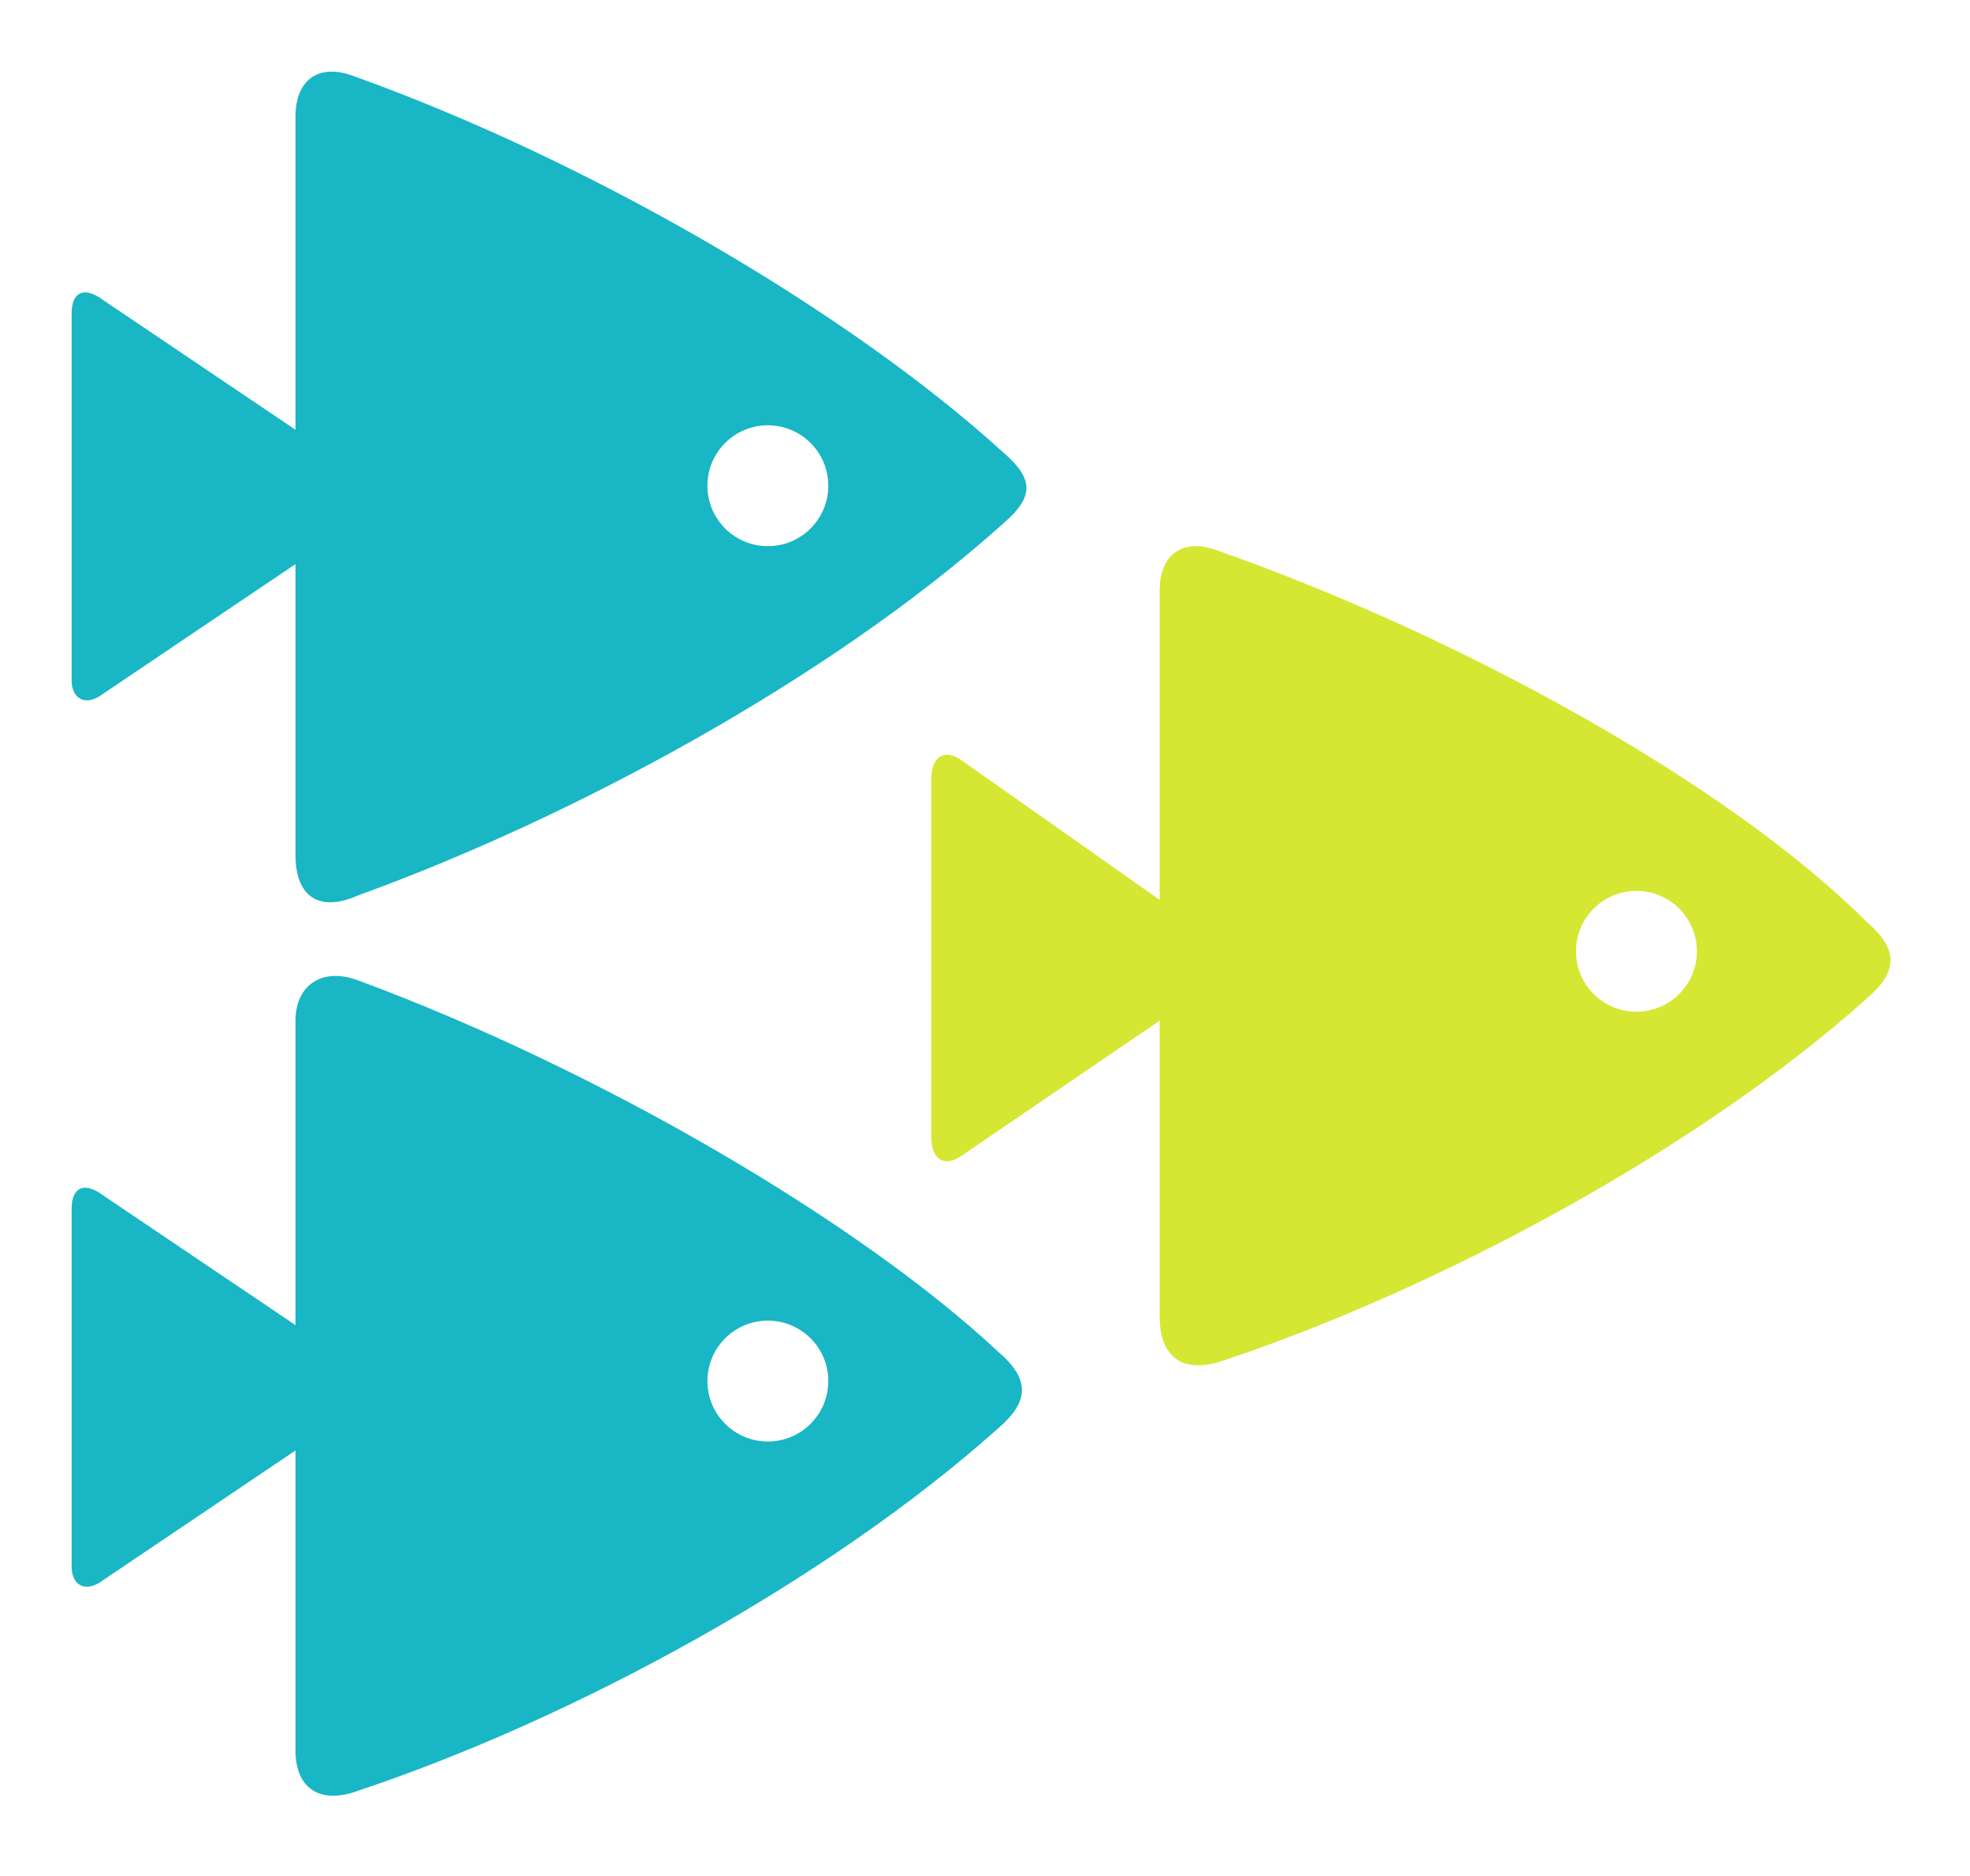
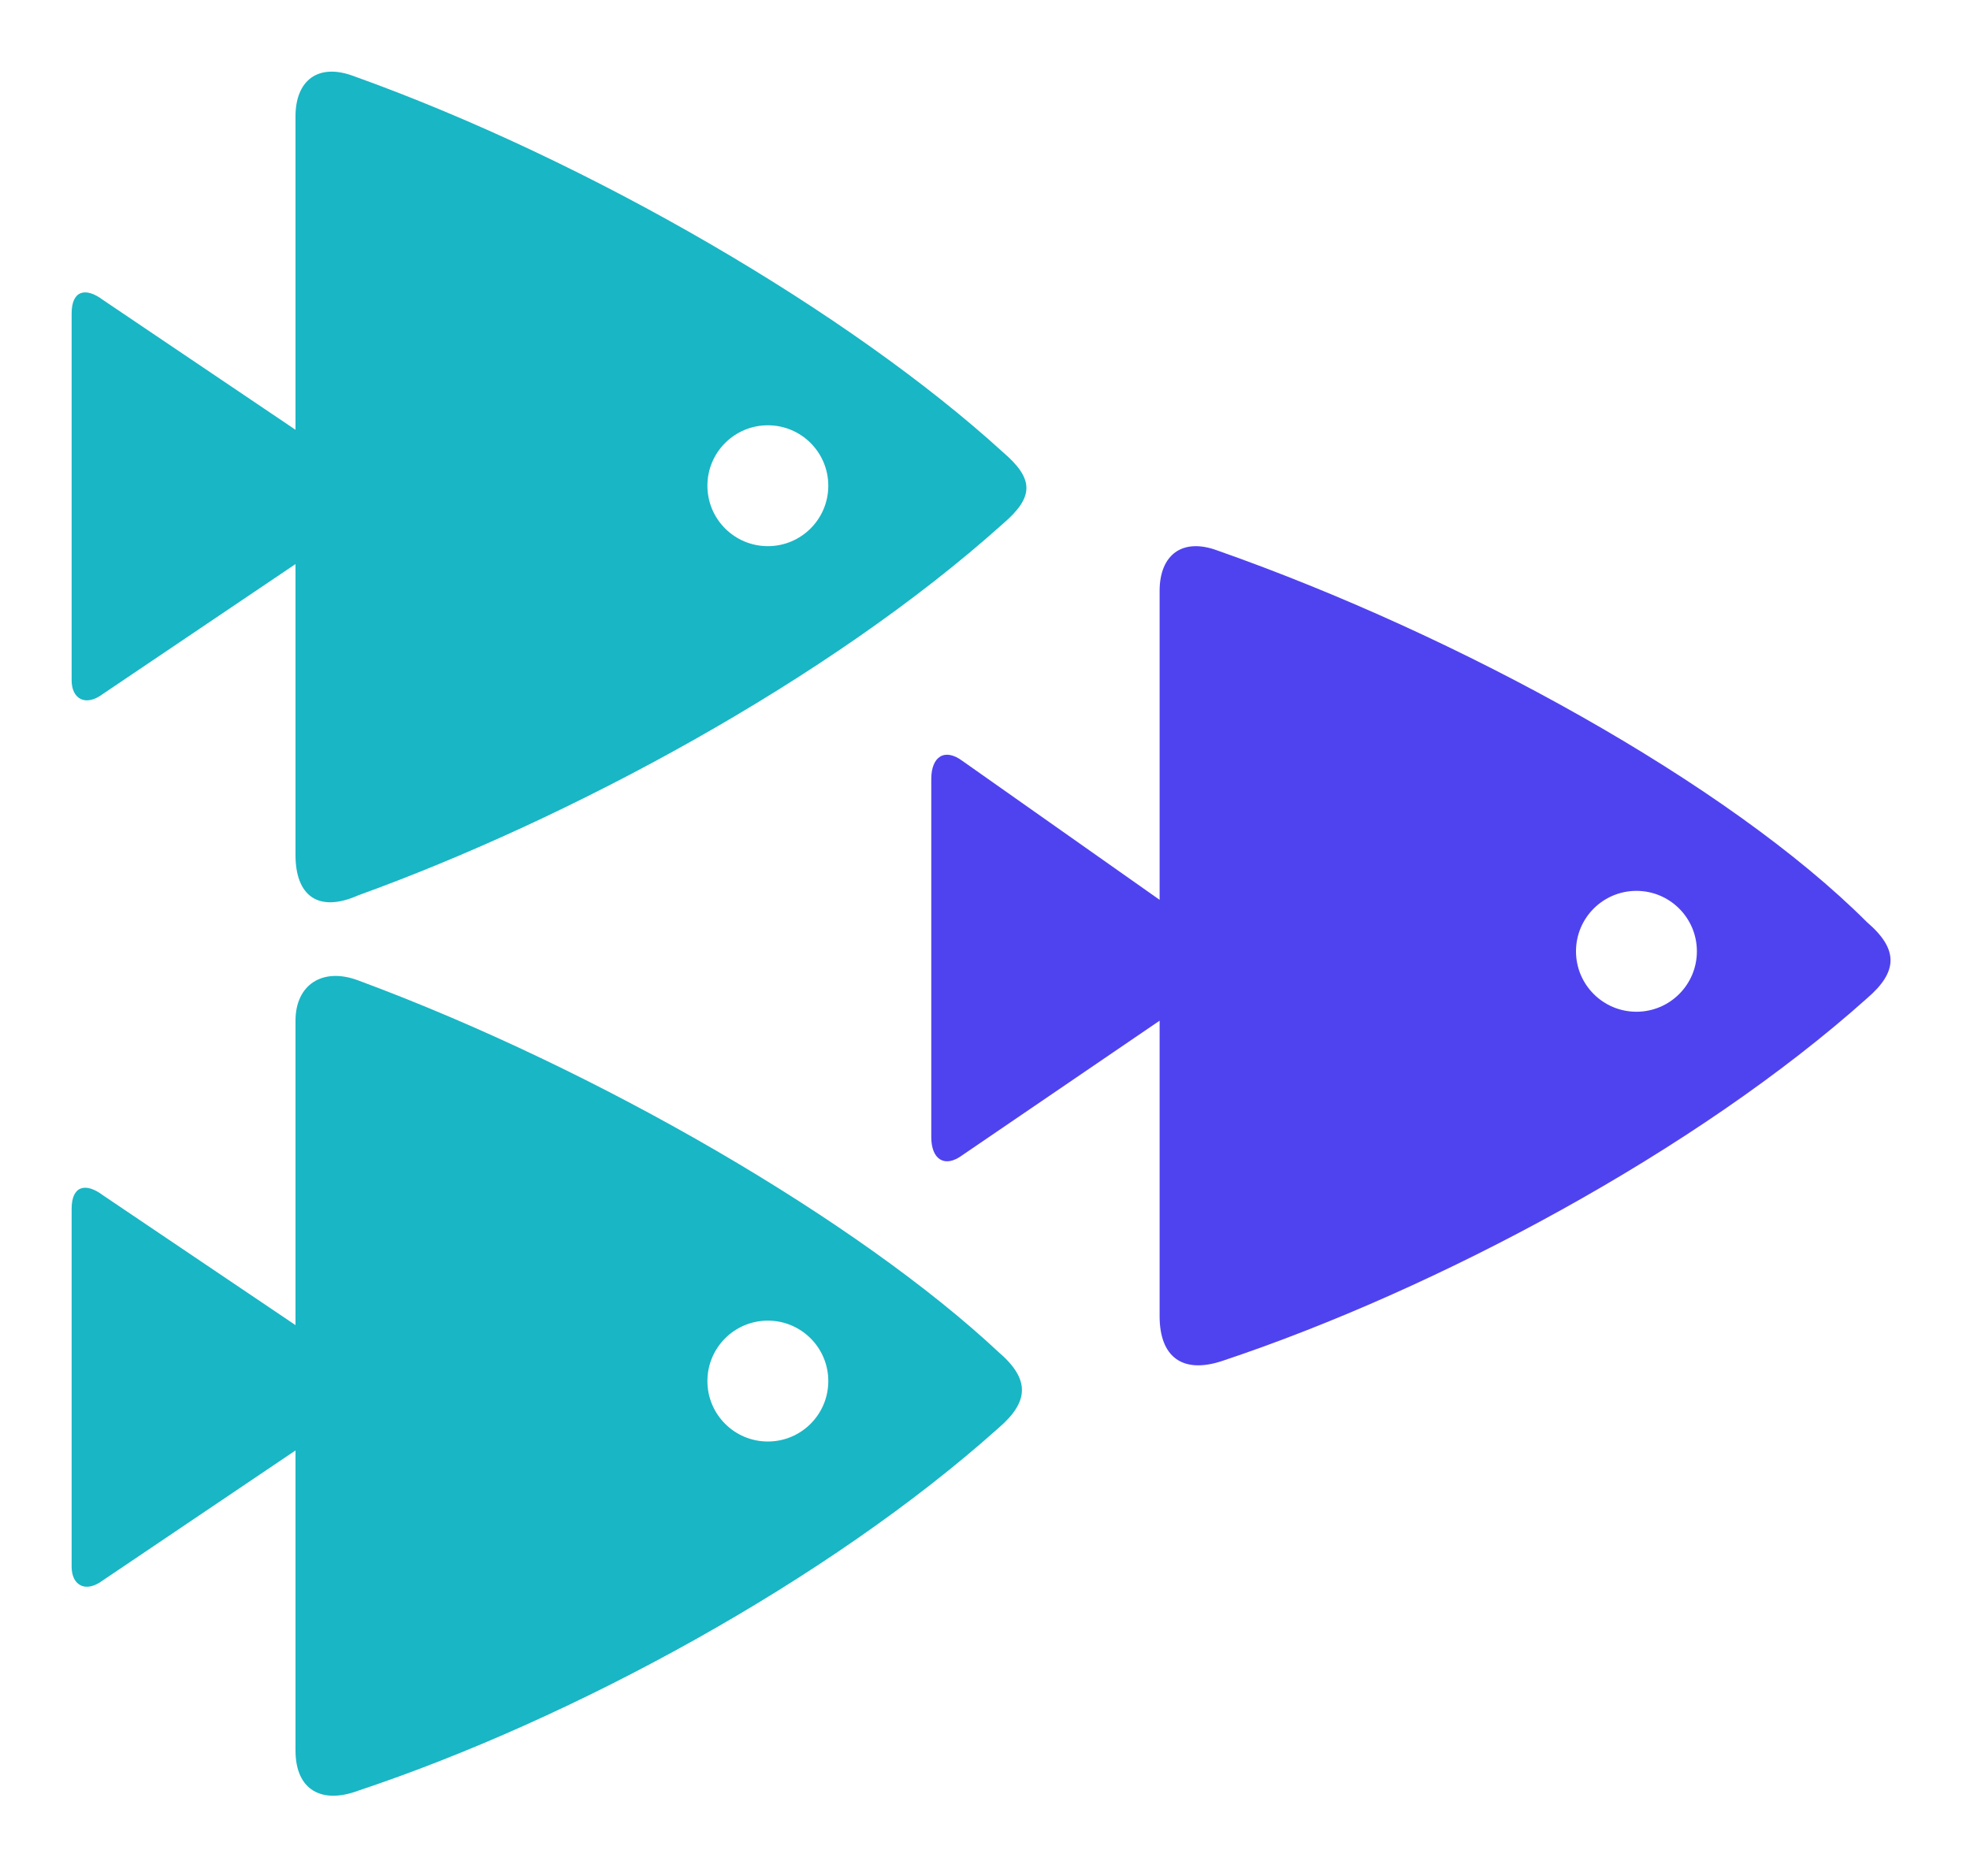
<svg xmlns="http://www.w3.org/2000/svg" width="440" height="419" viewBox="0 0 440 419">
  <path fill="#19b6c5" fill-rule="evenodd" d="     M 66,26     C 66,18 71,14 79,17     C 132,36 190,70 224,101     C 231,107 231,111 224,117     C 185,152 127,183 80,200     C 71,204 66,200 66,191     L 66,126 L 23,155     C 19,158 16,156 16,152     L 16,70     C 16,65 19,64 23,67     L 66,96 Z     M 158,108.5 A 13.5,13.5 0 1 0 185,108.5 A 13.5,13.5 0 1 0 158,108.5 Z" />
  <path fill="#19b6c5" fill-rule="evenodd" d="     M 66,228     C 66,220 72,216 80,219     C 134,239 192,273 223,302     C 230,308 230,313 223,319     C 185,353 128,384 80,400     C 72,403 66,400 66,391     L 66,324 L 23,353     C 19,356 16,354 16,350     L 16,270     C 16,265 19,264 23,267     L 66,296 Z     M 158,308.5 A 13.5,13.5 0 1 0 185,308.5 A 13.5,13.5 0 1 0 158,308.5 Z" />
-   <path fill="#d5e732" fill-rule="evenodd" d="     M 259,132     C 259,124 264,120 272,123     C 326,142 386,175 417,206     C 424,212 424,217 417,223     C 379,257 321,288 273,304     C 264,307 259,303 259,294     L 259,228 L 215,258     C 211,261 208,259 208,254     L 208,174     C 208,169 211,167 215,170     L 259,201 Z     M 352,212.5 A 13.5,13.5 0 1 0 379,212.5 A 13.5,13.5 0 1 0 352,212.5 Z" />
+   <path fill="#4f43ef" fill-rule="evenodd" d="     M 259,132     C 259,124 264,120 272,123     C 326,142 386,175 417,206     C 424,212 424,217 417,223     C 379,257 321,288 273,304     C 264,307 259,303 259,294     L 259,228 L 215,258     C 211,261 208,259 208,254     L 208,174     C 208,169 211,167 215,170     L 259,201 Z     M 352,212.5 A 13.5,13.5 0 1 0 379,212.5 A 13.5,13.5 0 1 0 352,212.5 Z" />
</svg>
